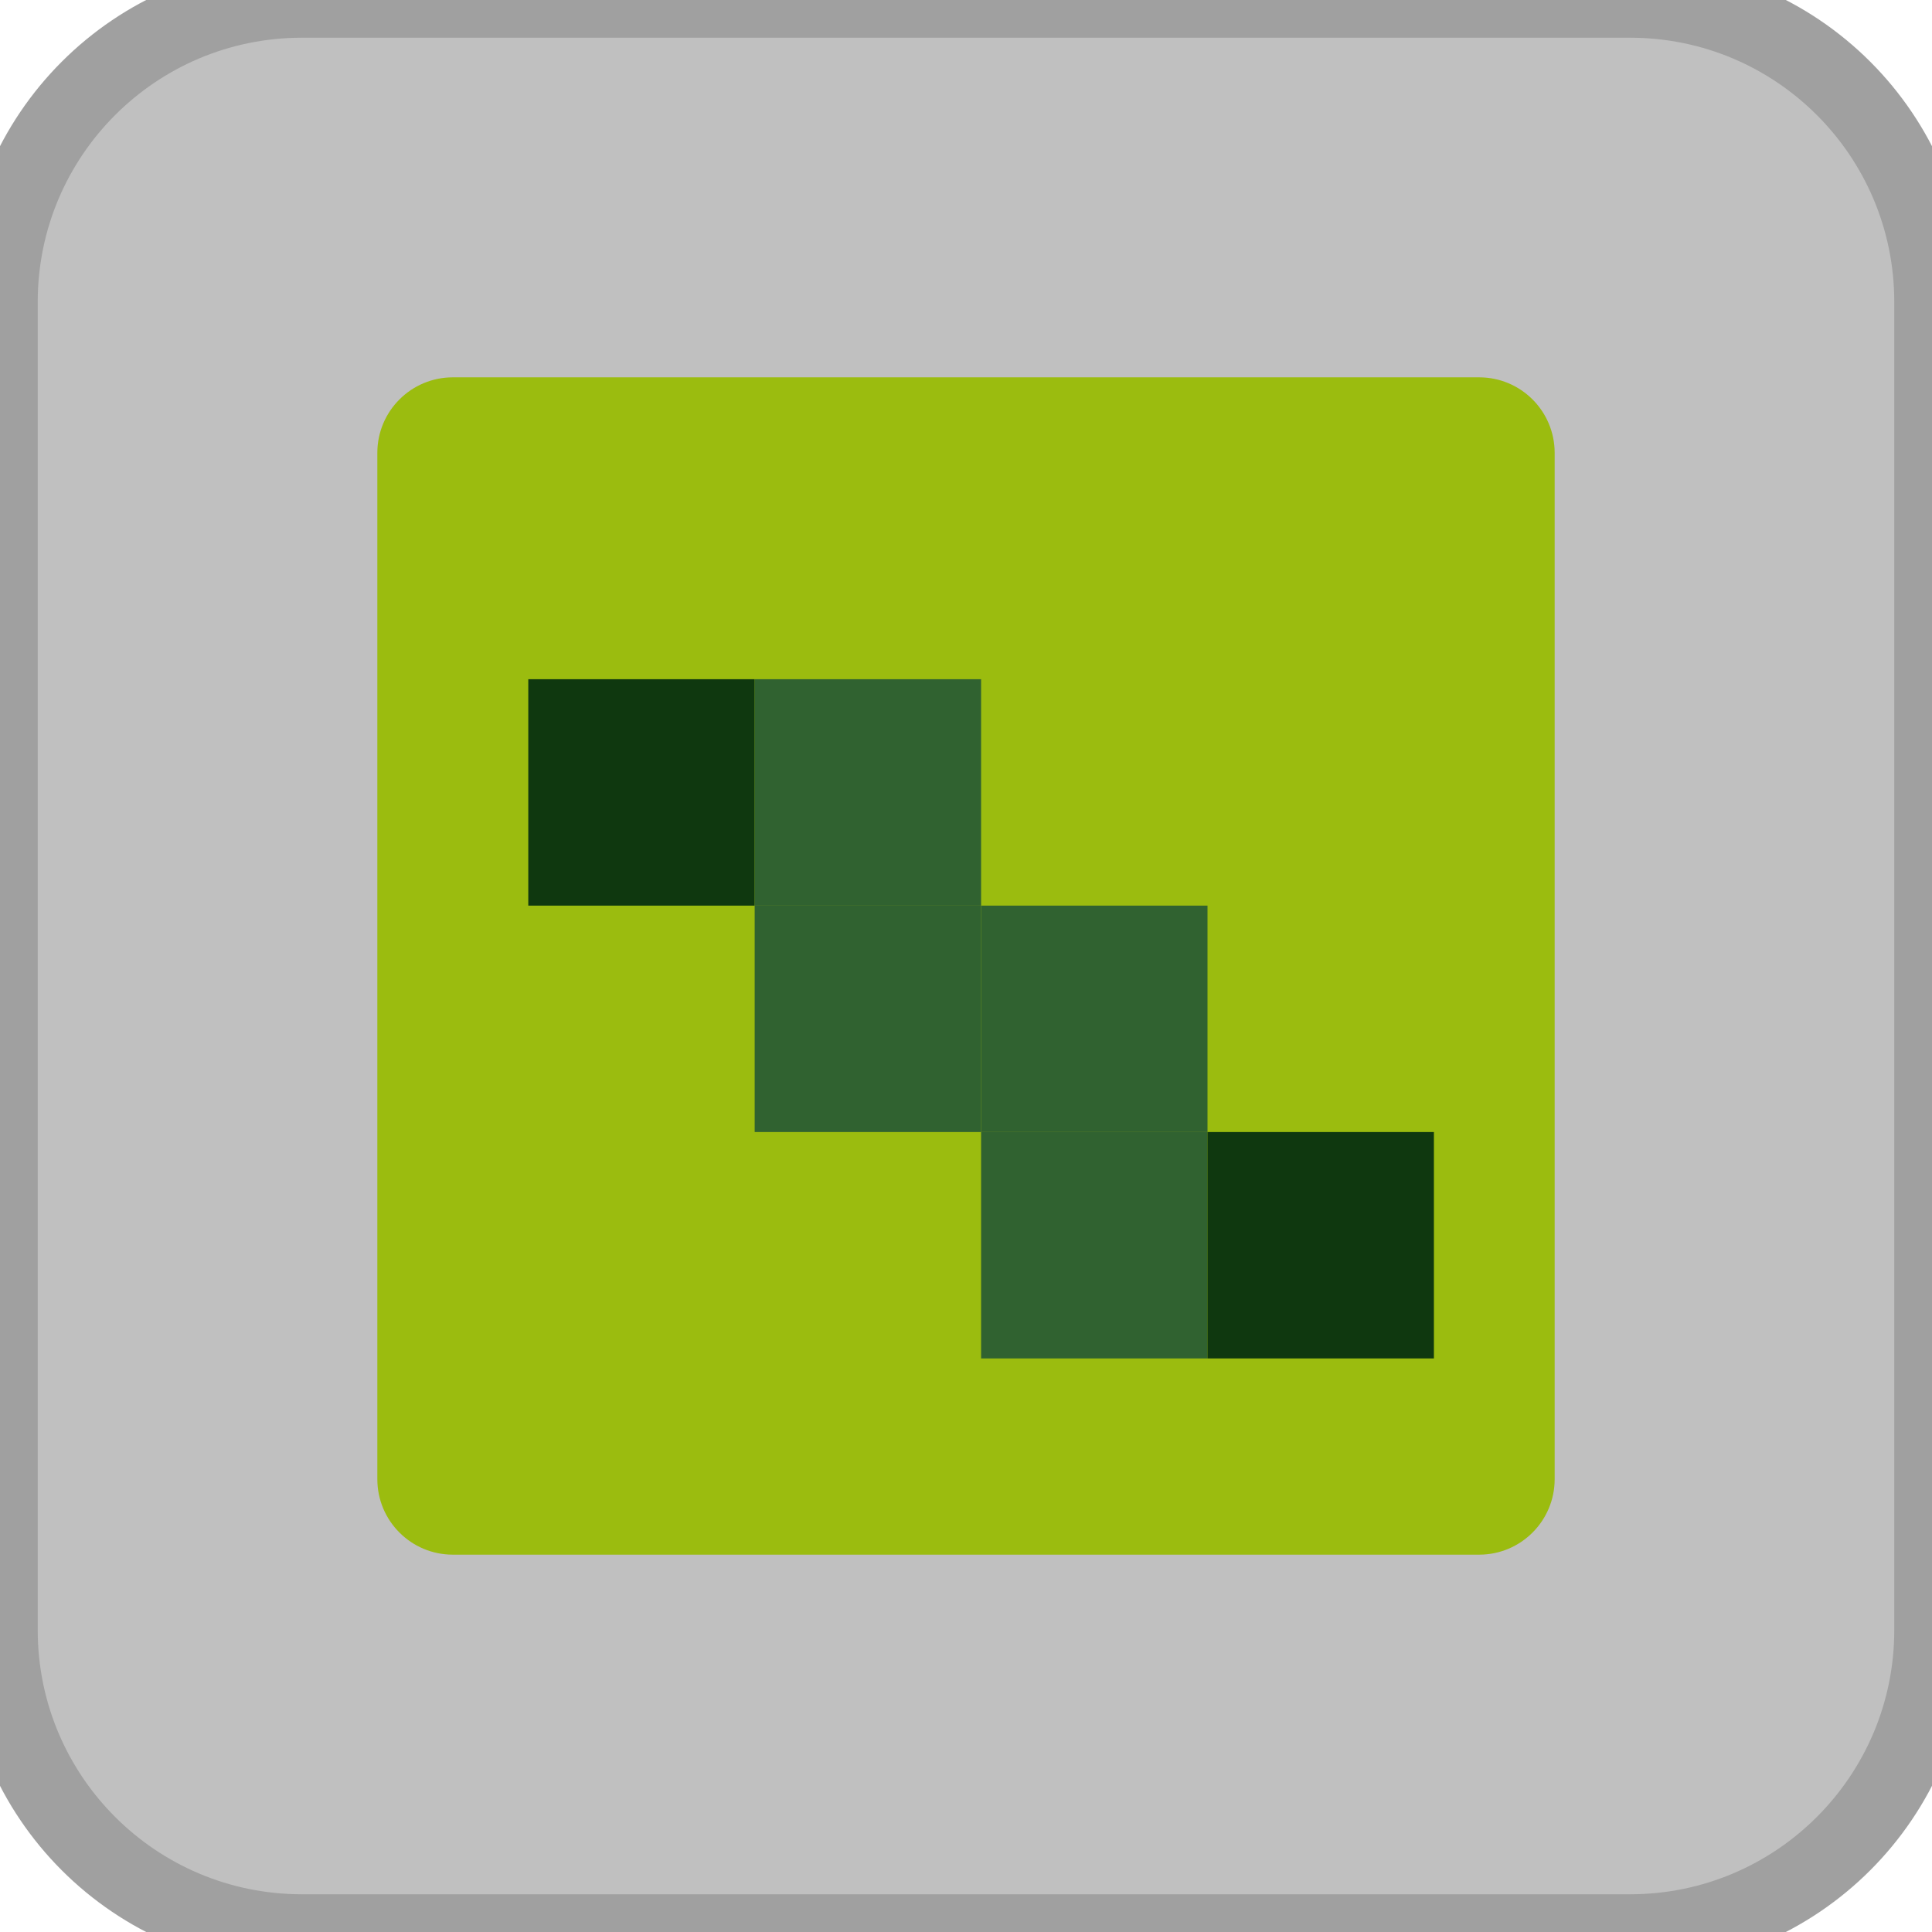
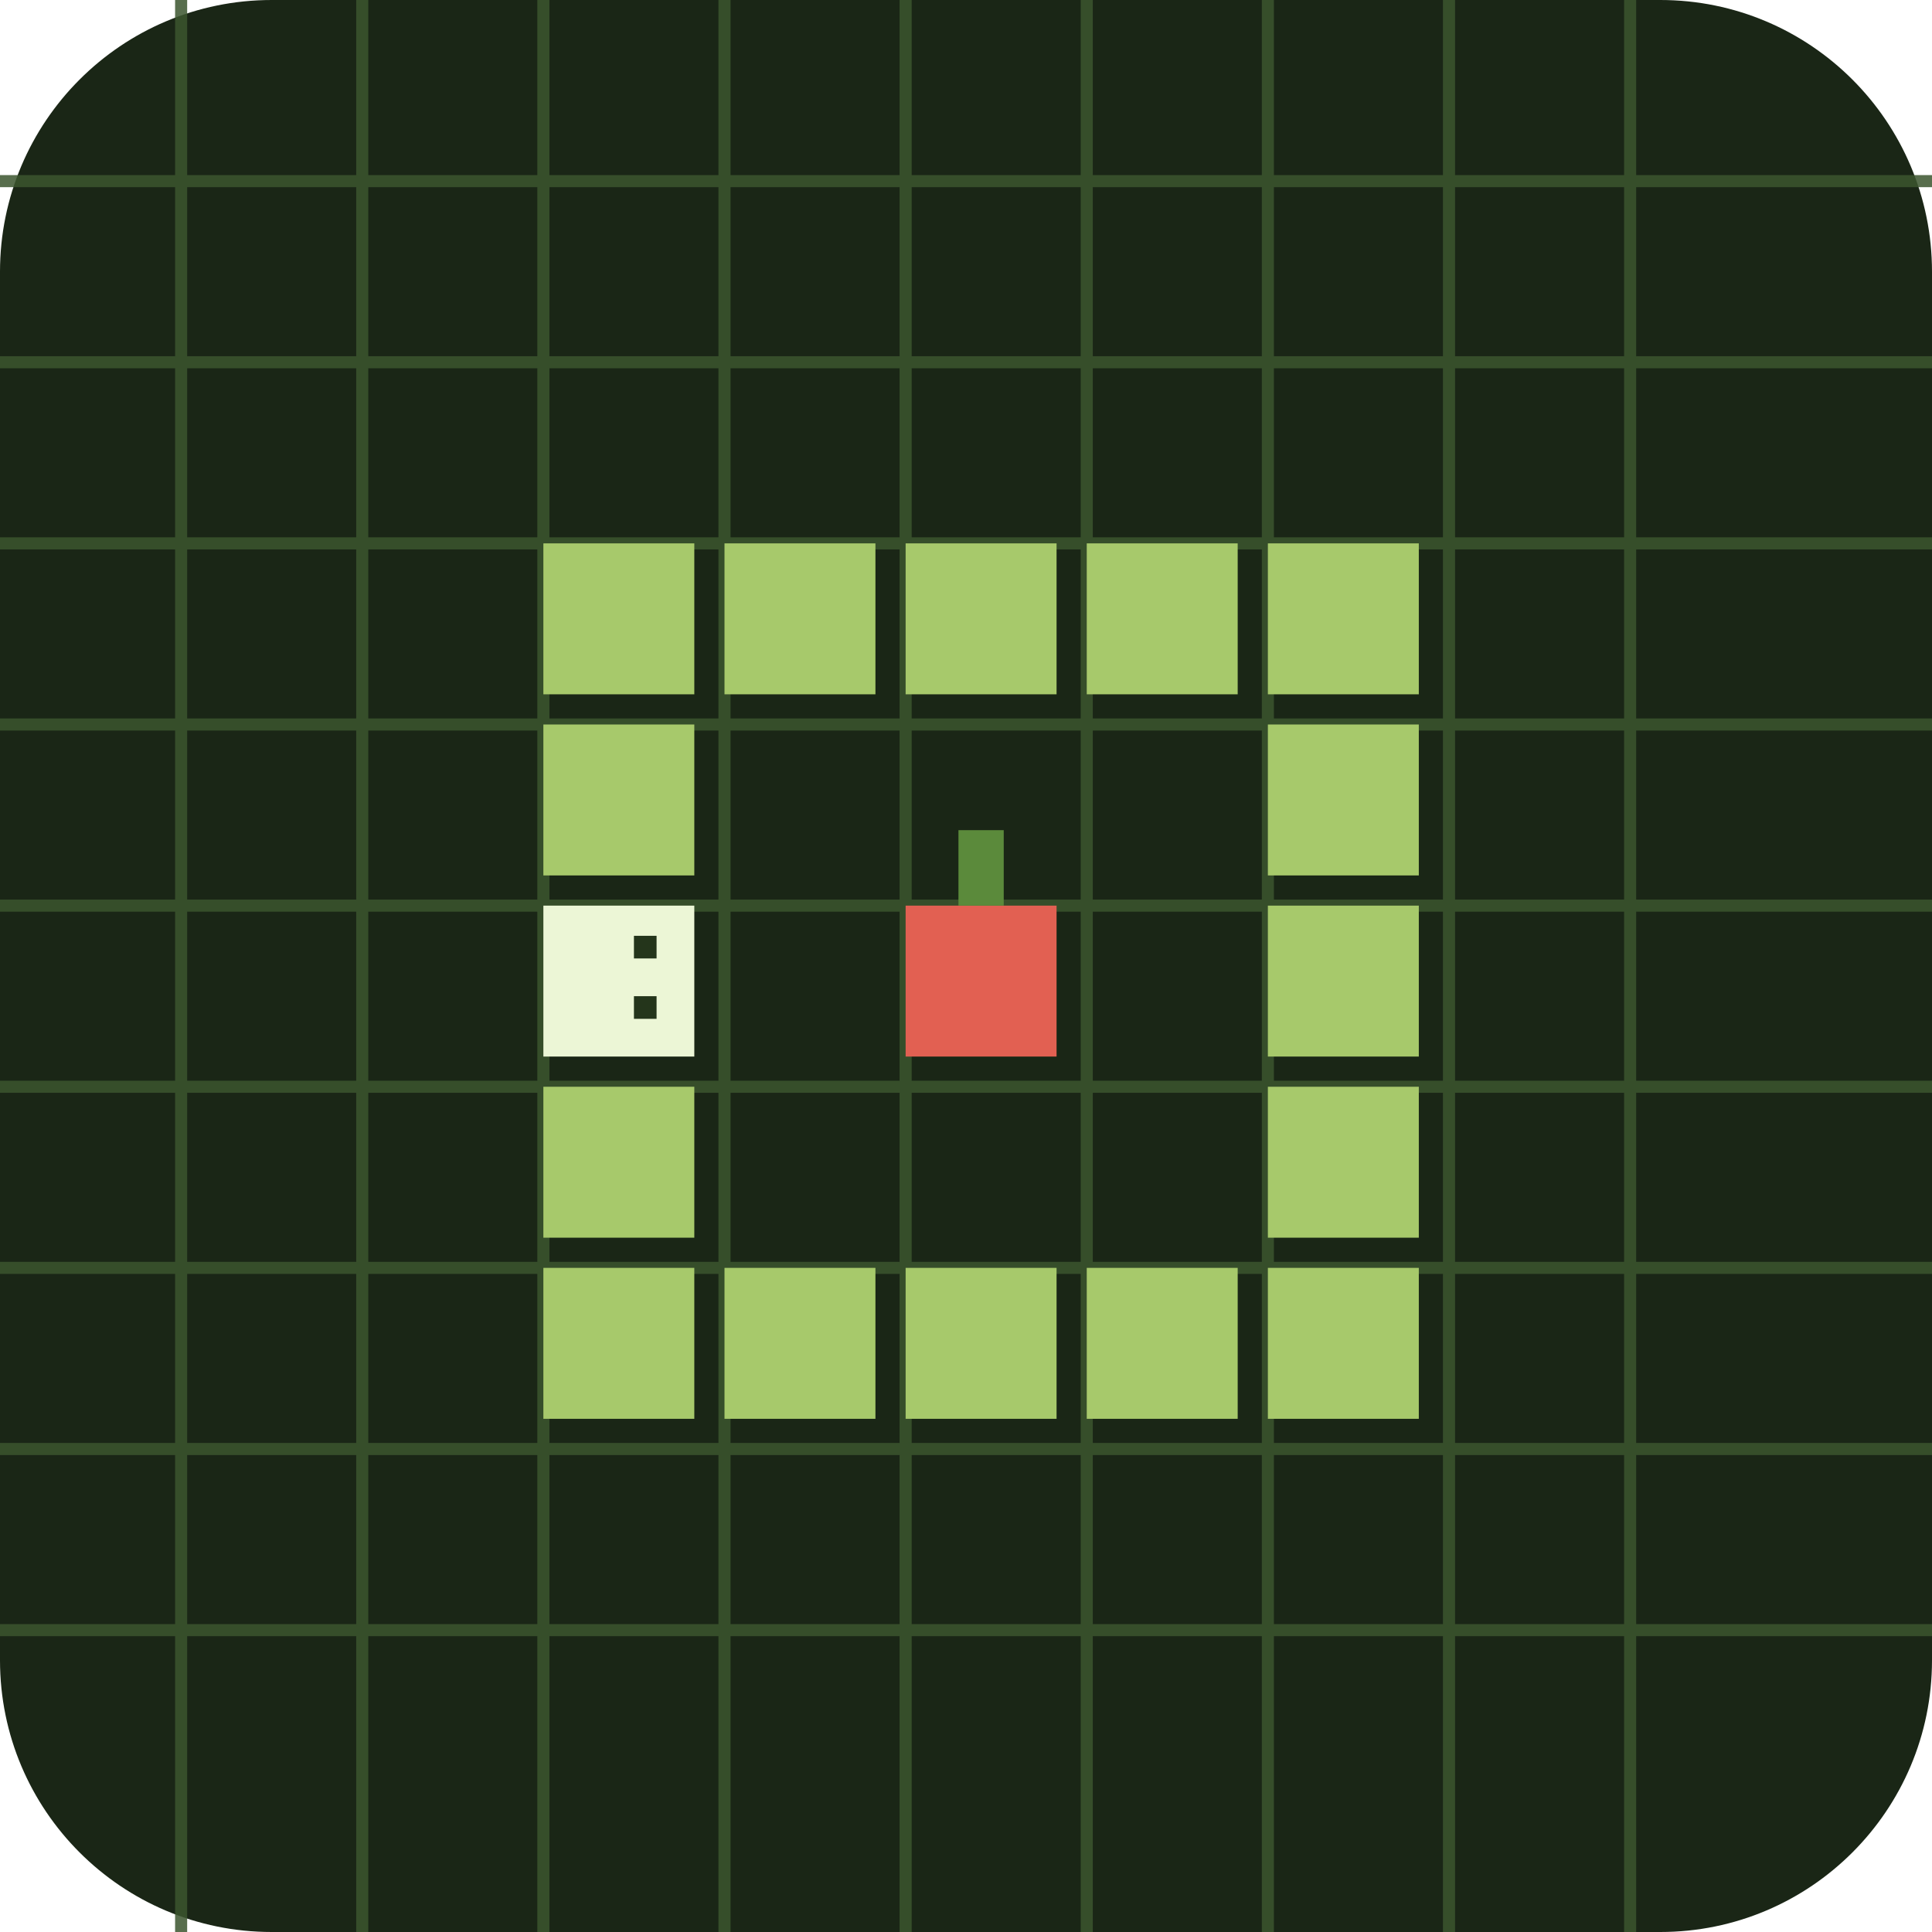
<svg xmlns="http://www.w3.org/2000/svg" width="128" height="128">
-   <rect width="128" height="128" rx="20" fill="#c0c0c0" stroke="#a0a0a0" stroke-width="5" />
-   <rect x="25" y="25" width="78" height="78" rx="5" fill="#9bbc0f" />
-   <rect x="35" y="45" width="15" height="15" fill="#0f380f" />
-   <rect x="50" y="45" width="15" height="15" fill="#306230" />
-   <rect x="50" y="60" width="15" height="15" fill="#306230" />
-   <rect x="65" y="60" width="15" height="15" fill="#306230" />
-   <rect x="65" y="75" width="15" height="15" fill="#306230" />
-   <rect x="80" y="75" width="15" height="15" fill="#0f380f" />
+   <rect width="128" height="128" rx="18" fill="#1A2616" />
+   <g stroke="#3B552E" stroke-width="0.8" opacity="0.85">
+     <line x1="12" y1="0" x2="12" y2="128" />
+     <line x1="24" y1="0" x2="24" y2="128" />
+     <line x1="36" y1="0" x2="36" y2="128" />
+     <line x1="48" y1="0" x2="48" y2="128" />
+     <line x1="60" y1="0" x2="60" y2="128" />
+     <line x1="72" y1="0" x2="72" y2="128" />
+     <line x1="84" y1="0" x2="84" y2="128" />
+     <line x1="96" y1="0" x2="96" y2="128" />
+     <line x1="108" y1="0" x2="108" y2="128" />
+     <line x1="0" y1="12" x2="128" y2="12" />
+     <line x1="0" y1="24" x2="128" y2="24" />
+     <line x1="0" y1="36" x2="128" y2="36" />
+     <line x1="0" y1="48" x2="128" y2="48" />
+     <line x1="0" y1="60" x2="128" y2="60" />
+     <line x1="0" y1="72" x2="128" y2="72" />
+     <line x1="0" y1="84" x2="128" y2="84" />
+     <line x1="0" y1="96" x2="128" y2="96" />
+     <line x1="0" y1="108" x2="128" y2="108" />
+   </g>
+   <rect x="36" y="36" width="10" height="10" fill="#A7C96B" />
+   <rect x="48" y="36" width="10" height="10" fill="#A7C96B" />
+   <rect x="60" y="36" width="10" height="10" fill="#A7C96B" />
+   <rect x="72" y="36" width="10" height="10" fill="#A7C96B" />
+   <rect x="84" y="36" width="10" height="10" fill="#A7C96B" />
+   <rect x="84" y="48" width="10" height="10" fill="#A7C96B" />
+   <rect x="84" y="60" width="10" height="10" fill="#A7C96B" />
+   <rect x="84" y="72" width="10" height="10" fill="#A7C96B" />
+   <rect x="84" y="84" width="10" height="10" fill="#A7C96B" />
+   <rect x="72" y="84" width="10" height="10" fill="#A7C96B" />
+   <rect x="60" y="84" width="10" height="10" fill="#A7C96B" />
+   <rect x="48" y="84" width="10" height="10" fill="#A7C96B" />
+   <rect x="36" y="84" width="10" height="10" fill="#A7C96B" />
+   <rect x="36" y="72" width="10" height="10" fill="#A7C96B" />
+   <rect x="36" y="48" width="10" height="10" fill="#A7C96B" />
+   <rect x="36" y="60" width="10" height="10" fill="#ECF6D6" />
+   <rect x="42" y="62" width="1.5" height="1.5" fill="#24351B" />
+   <rect x="42" y="66" width="1.5" height="1.5" fill="#24351B" />
+   <rect x="60" y="60" width="10" height="10" fill="#E26052" />
+   <rect x="63.5" y="55" width="3" height="5" fill="#5B8A3B" />
</svg>
